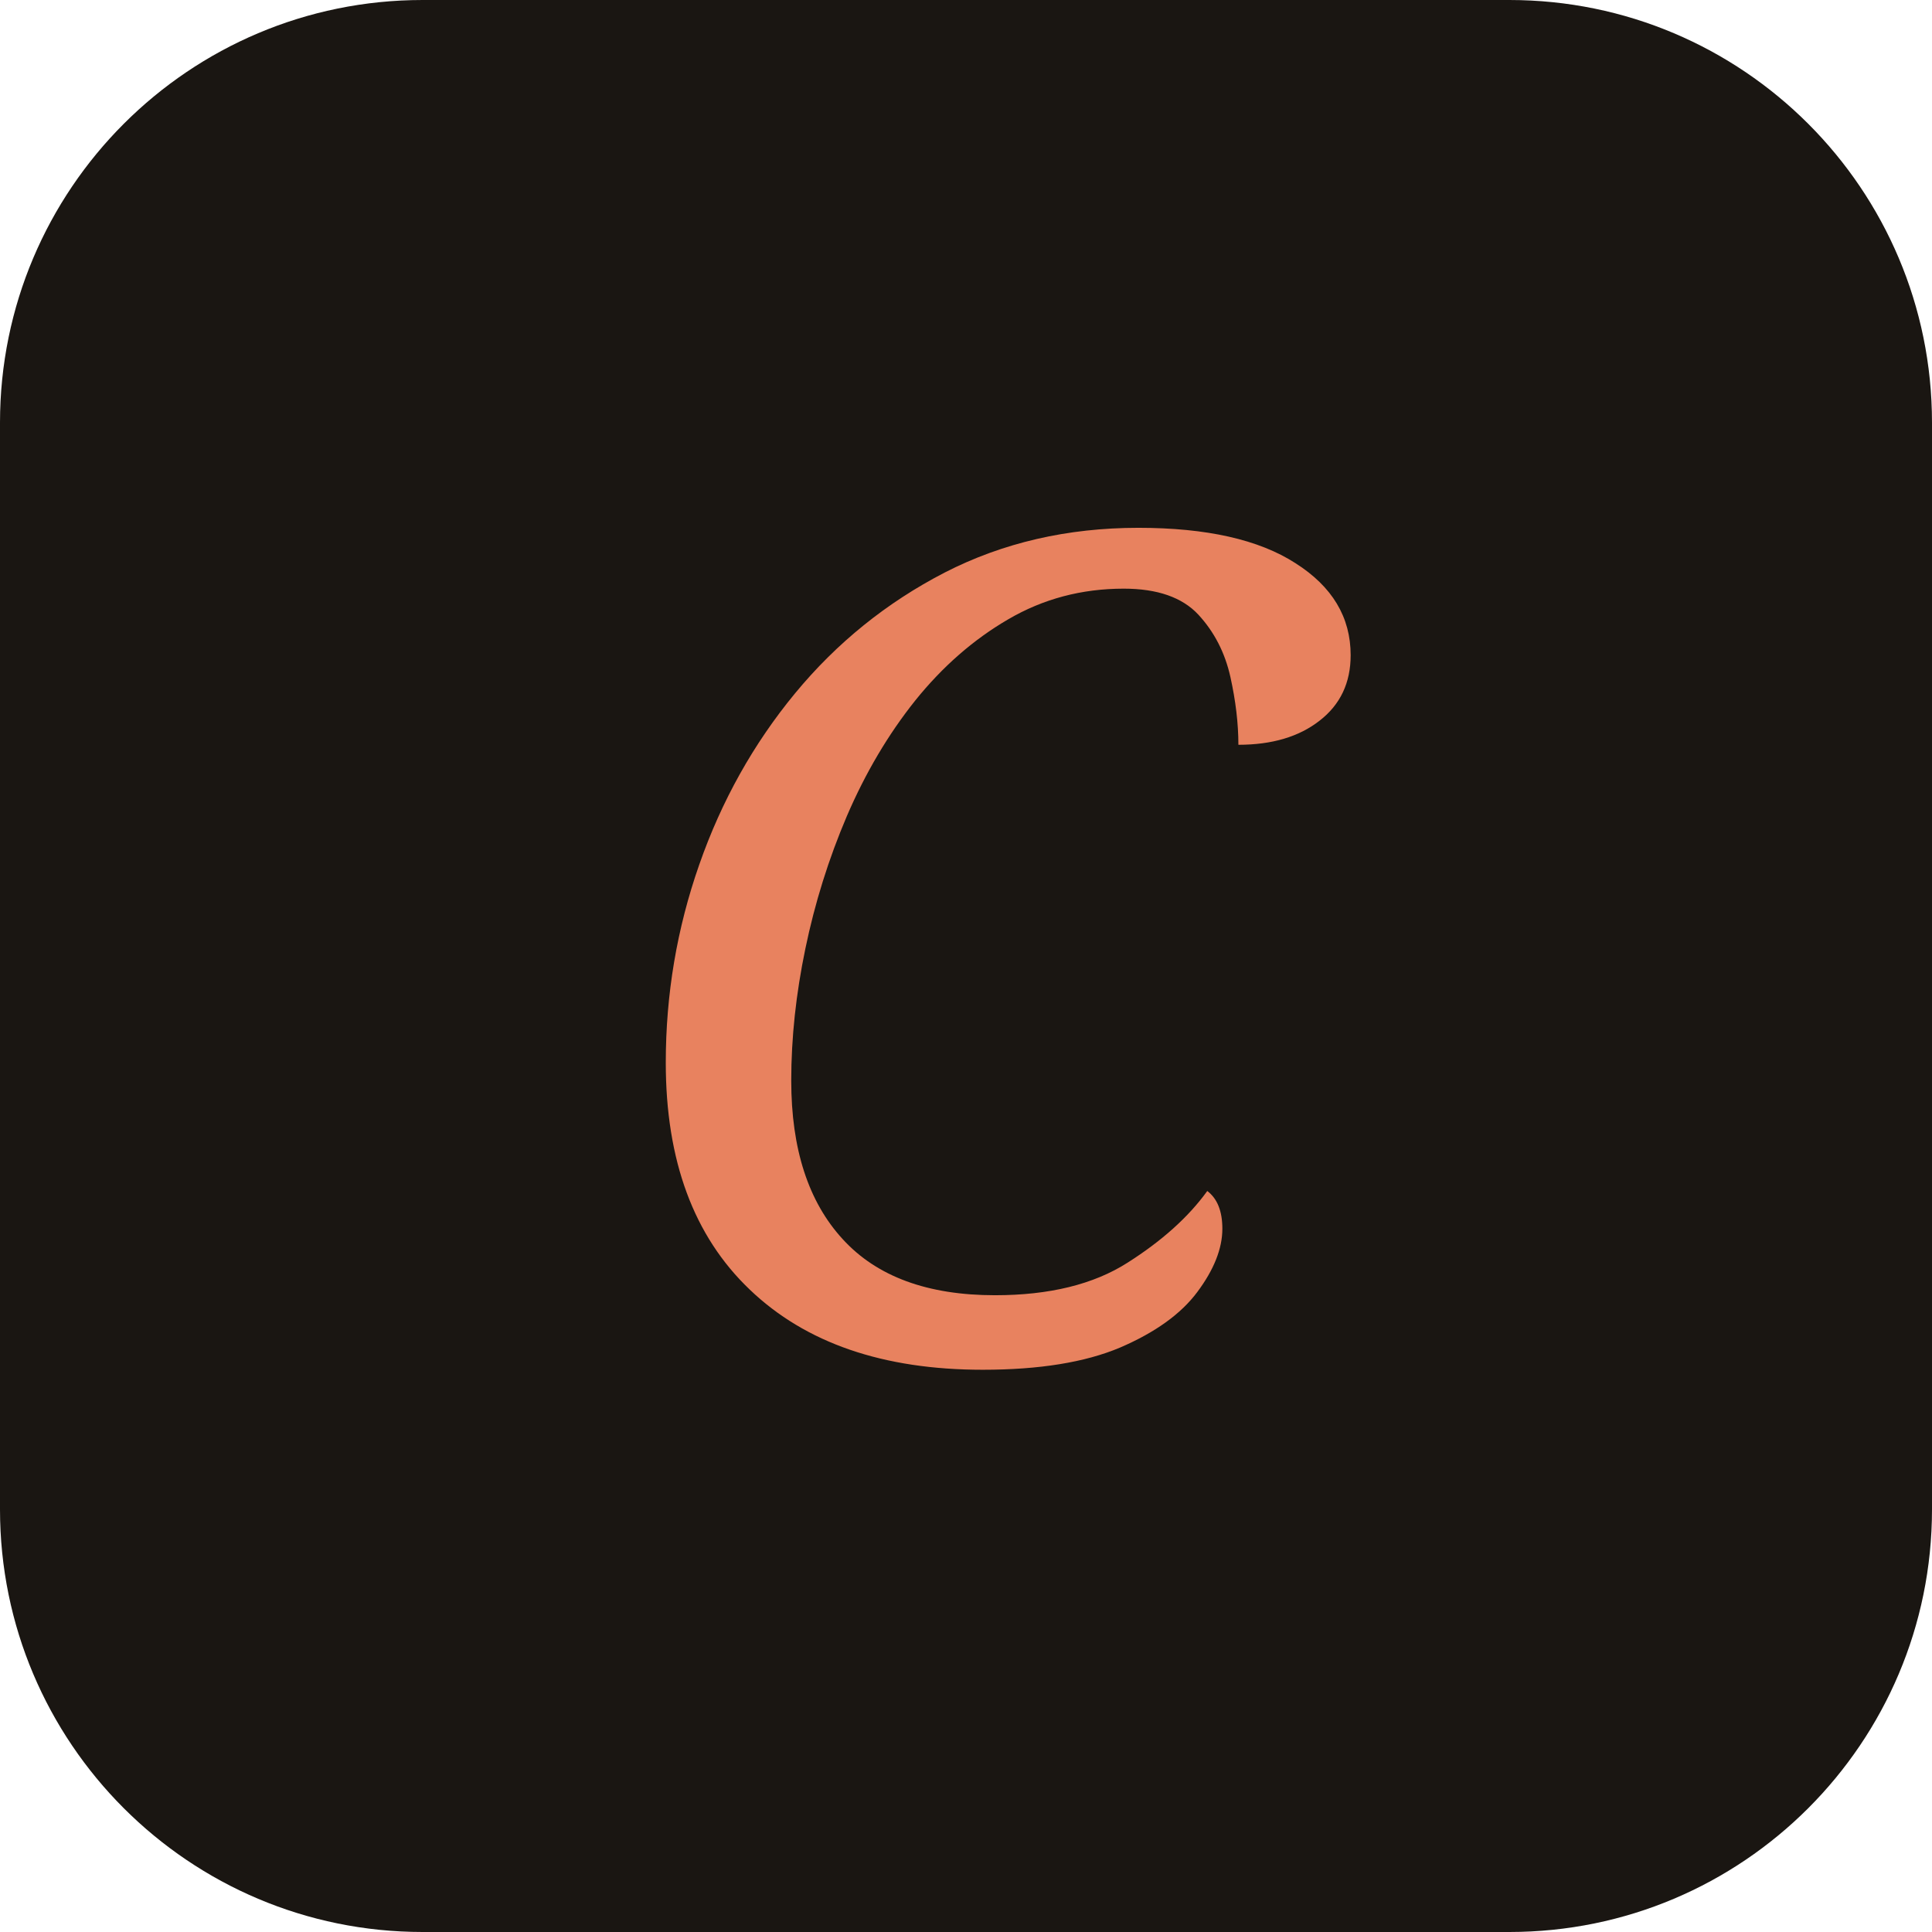
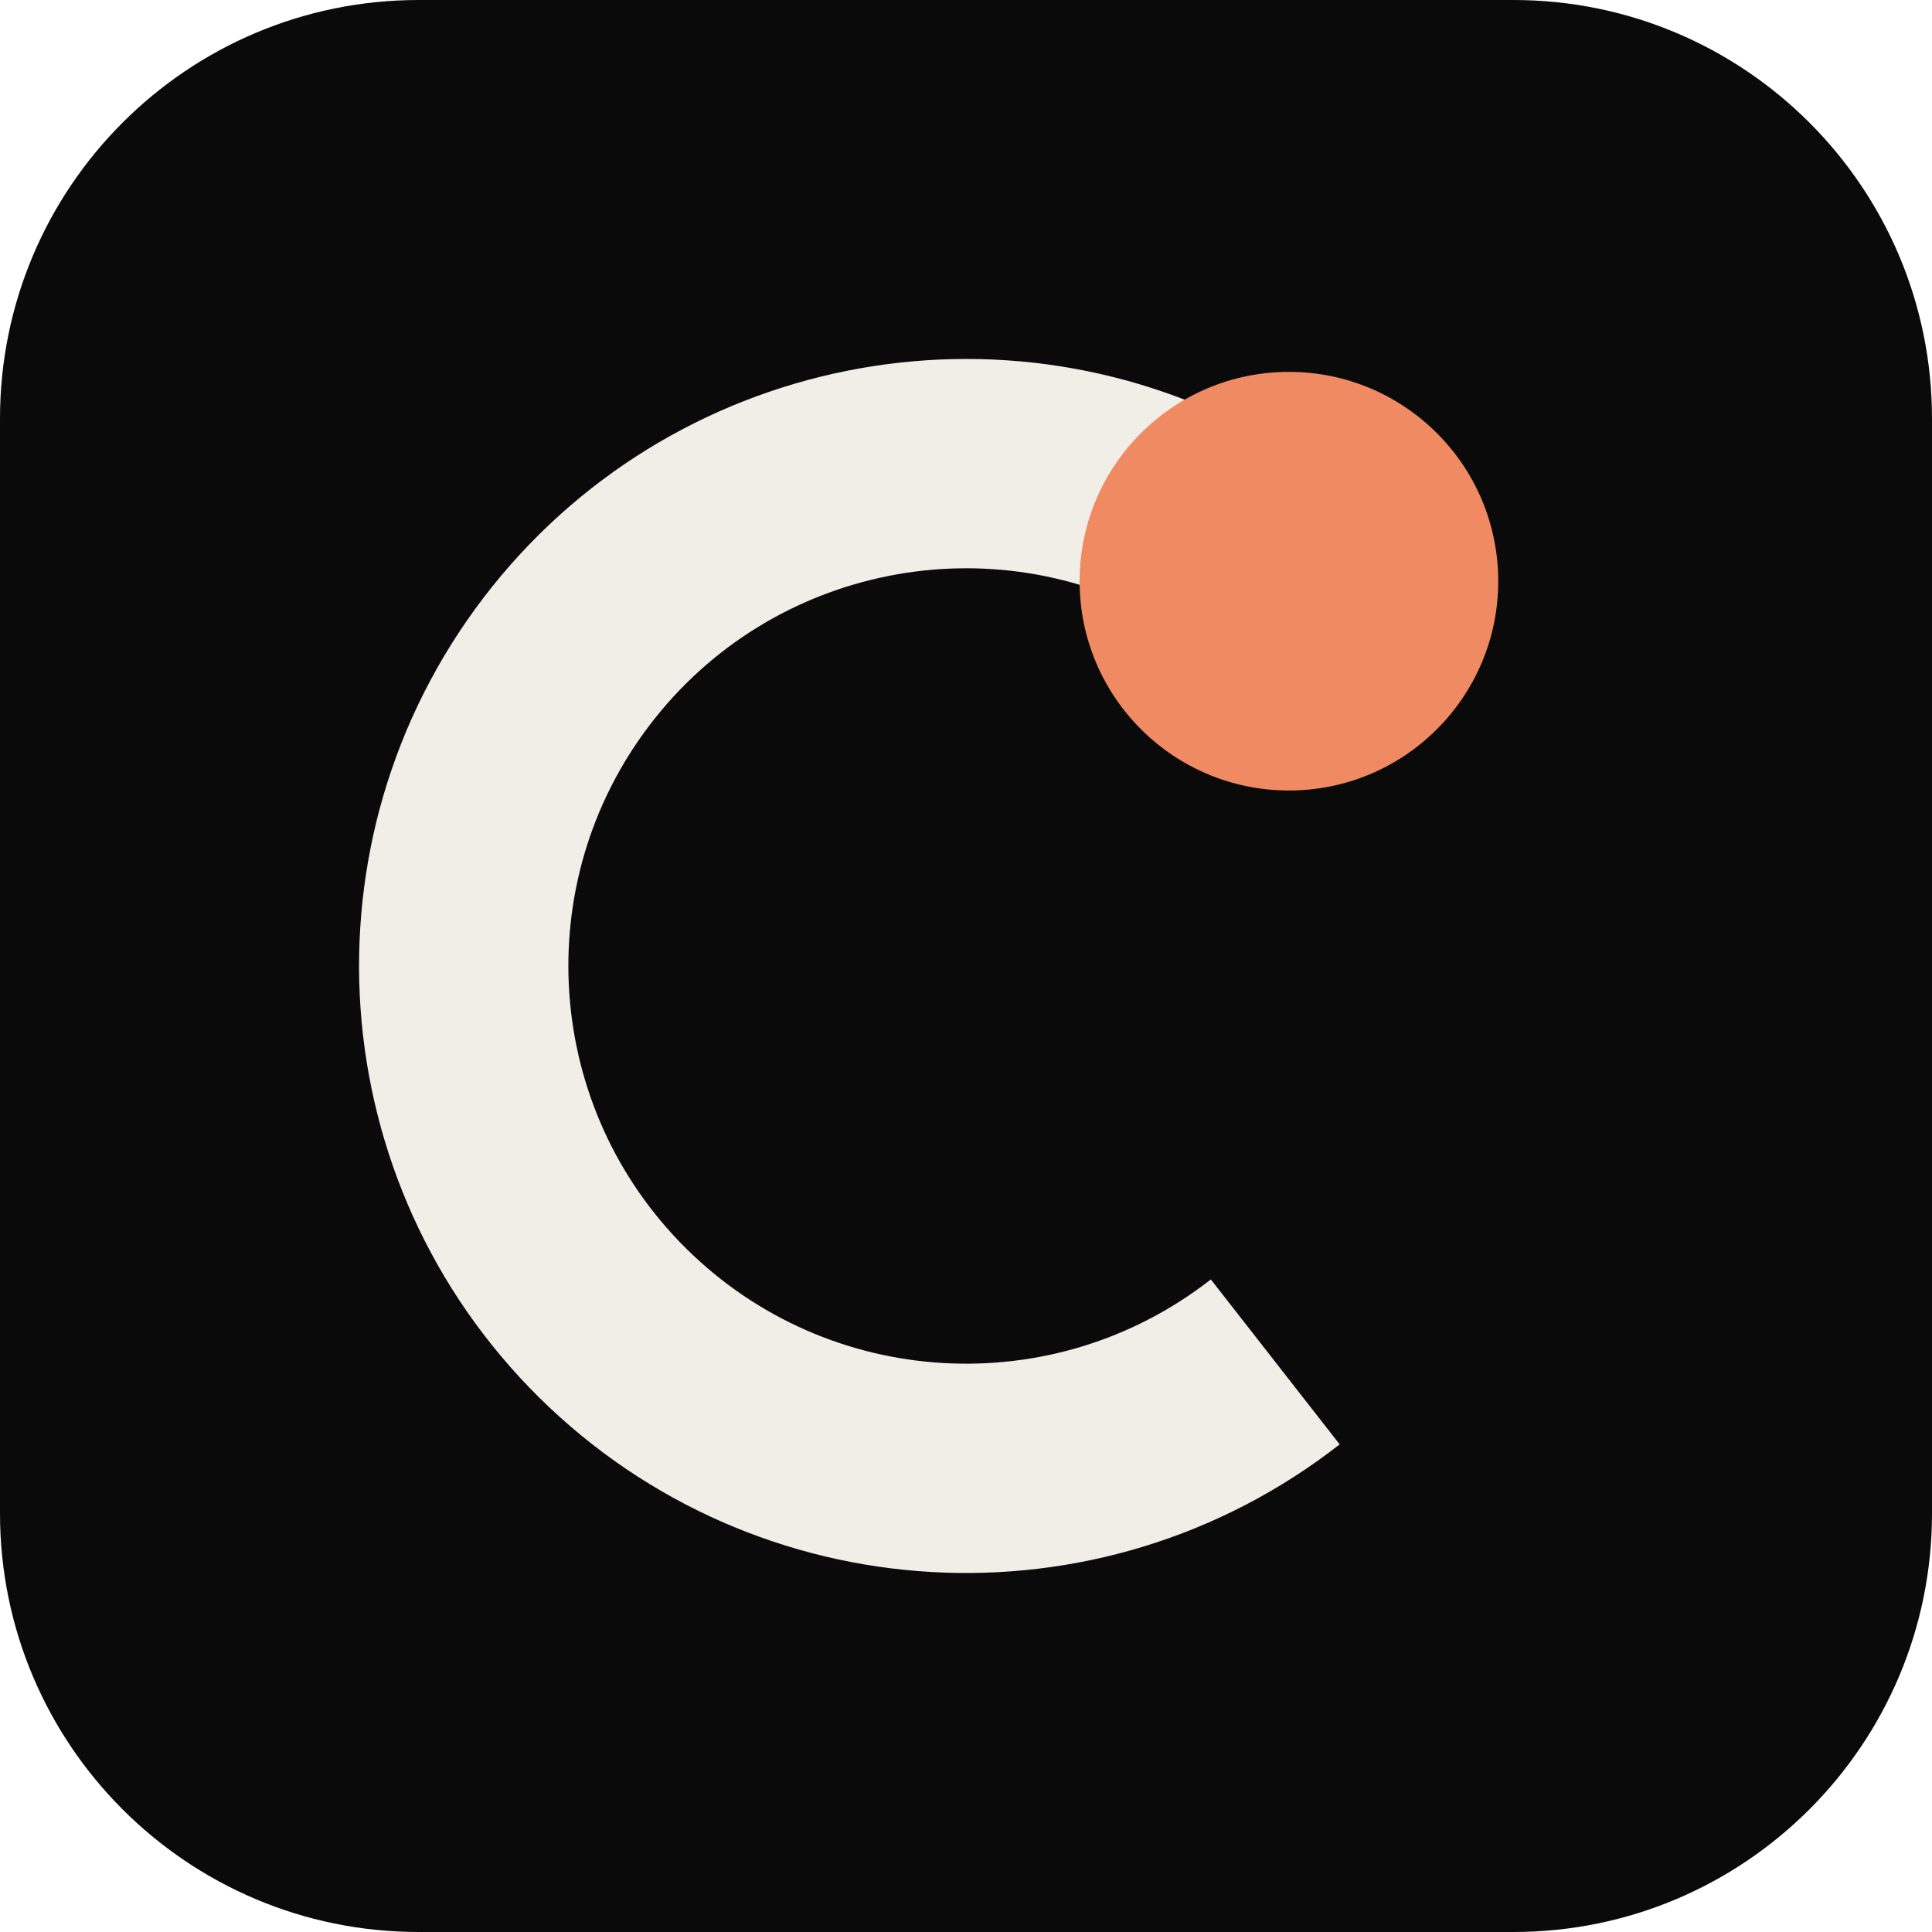
- <svg xmlns="http://www.w3.org/2000/svg" viewBox="0 0 64 64">
-   <rect width="64" height="64" rx="14" fill="#1A1612" />
-   <text x="32" y="45" text-anchor="middle" font-family="Georgia,serif" font-style="italic" font-size="38" fill="#E8825F">С</text>
+ <svg xmlns="http://www.w3.org/2000/svg" viewBox="0 0 120 120">
+   <rect width="120" height="120" rx="26" fill="#0A0A0B" />
+   <g transform="translate(8 8) scale(.8667)">
+     <path d="M78 28.82 A36 36 0 1 0 82.16 88.37" fill="none" stroke="#F1EEE8" stroke-width="15" />
+     <circle cx="83.14" cy="32.42" r="15" fill="#F08A62" />
+   </g>
</svg>
